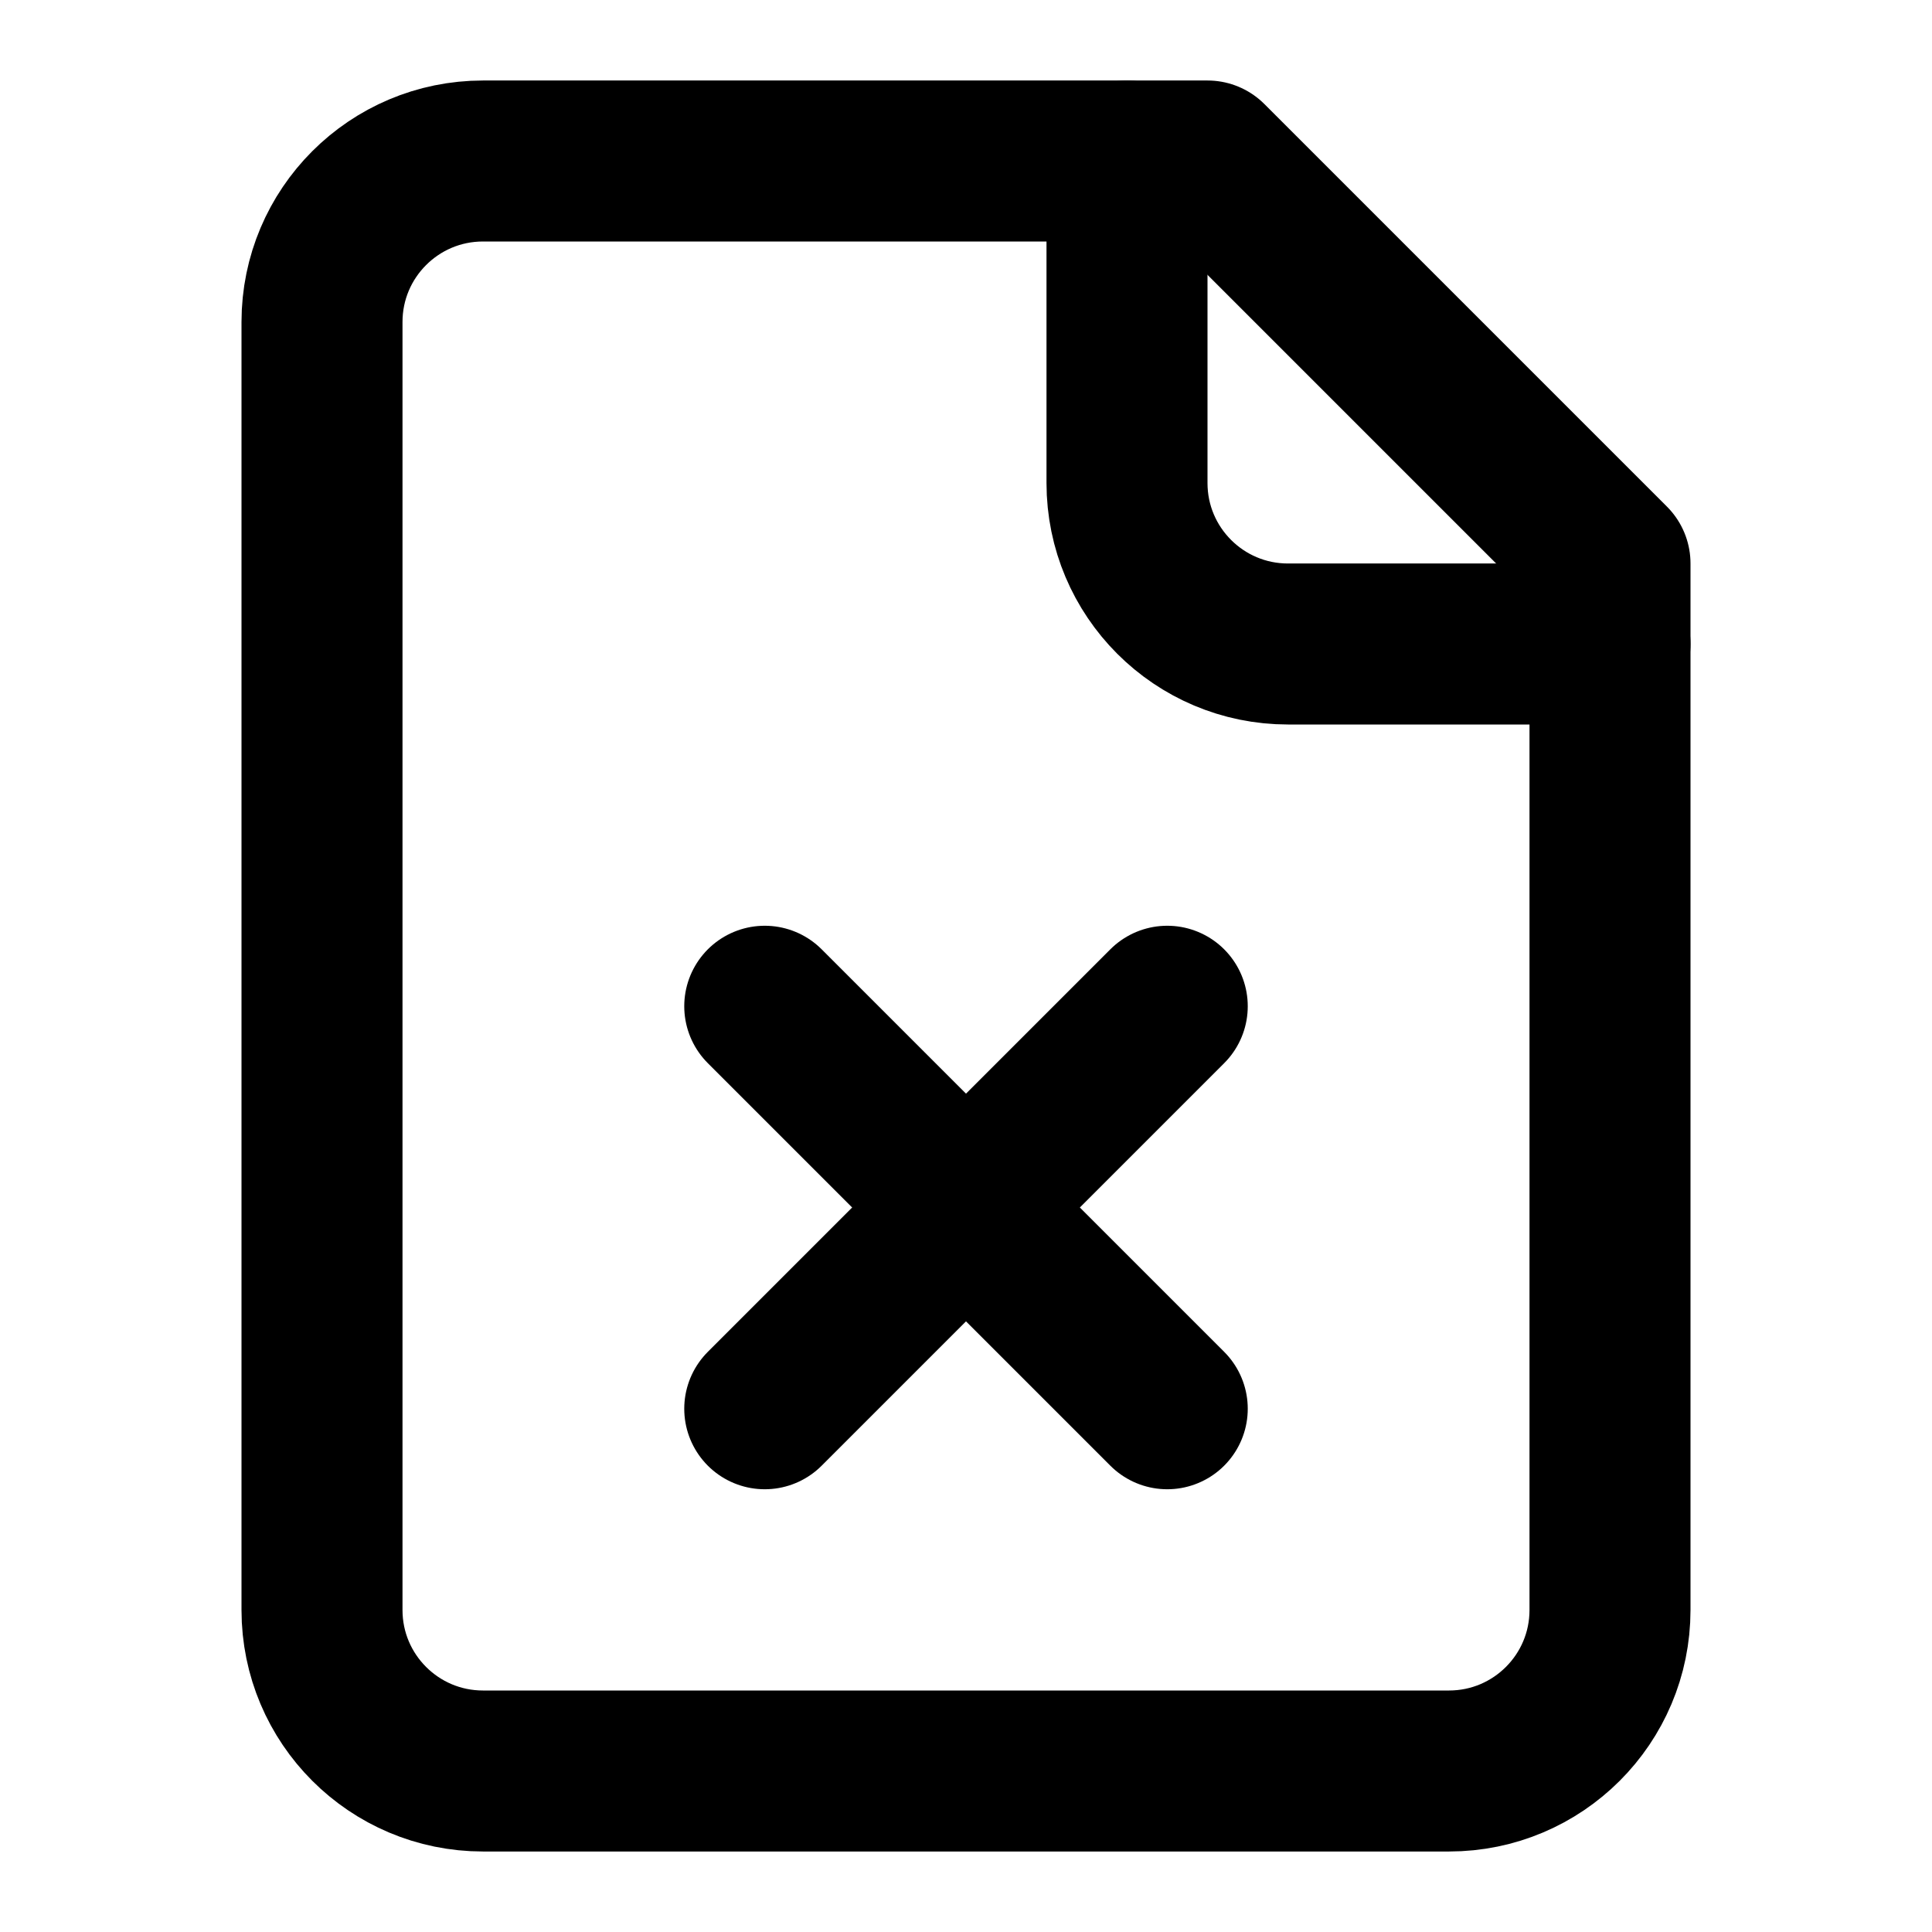
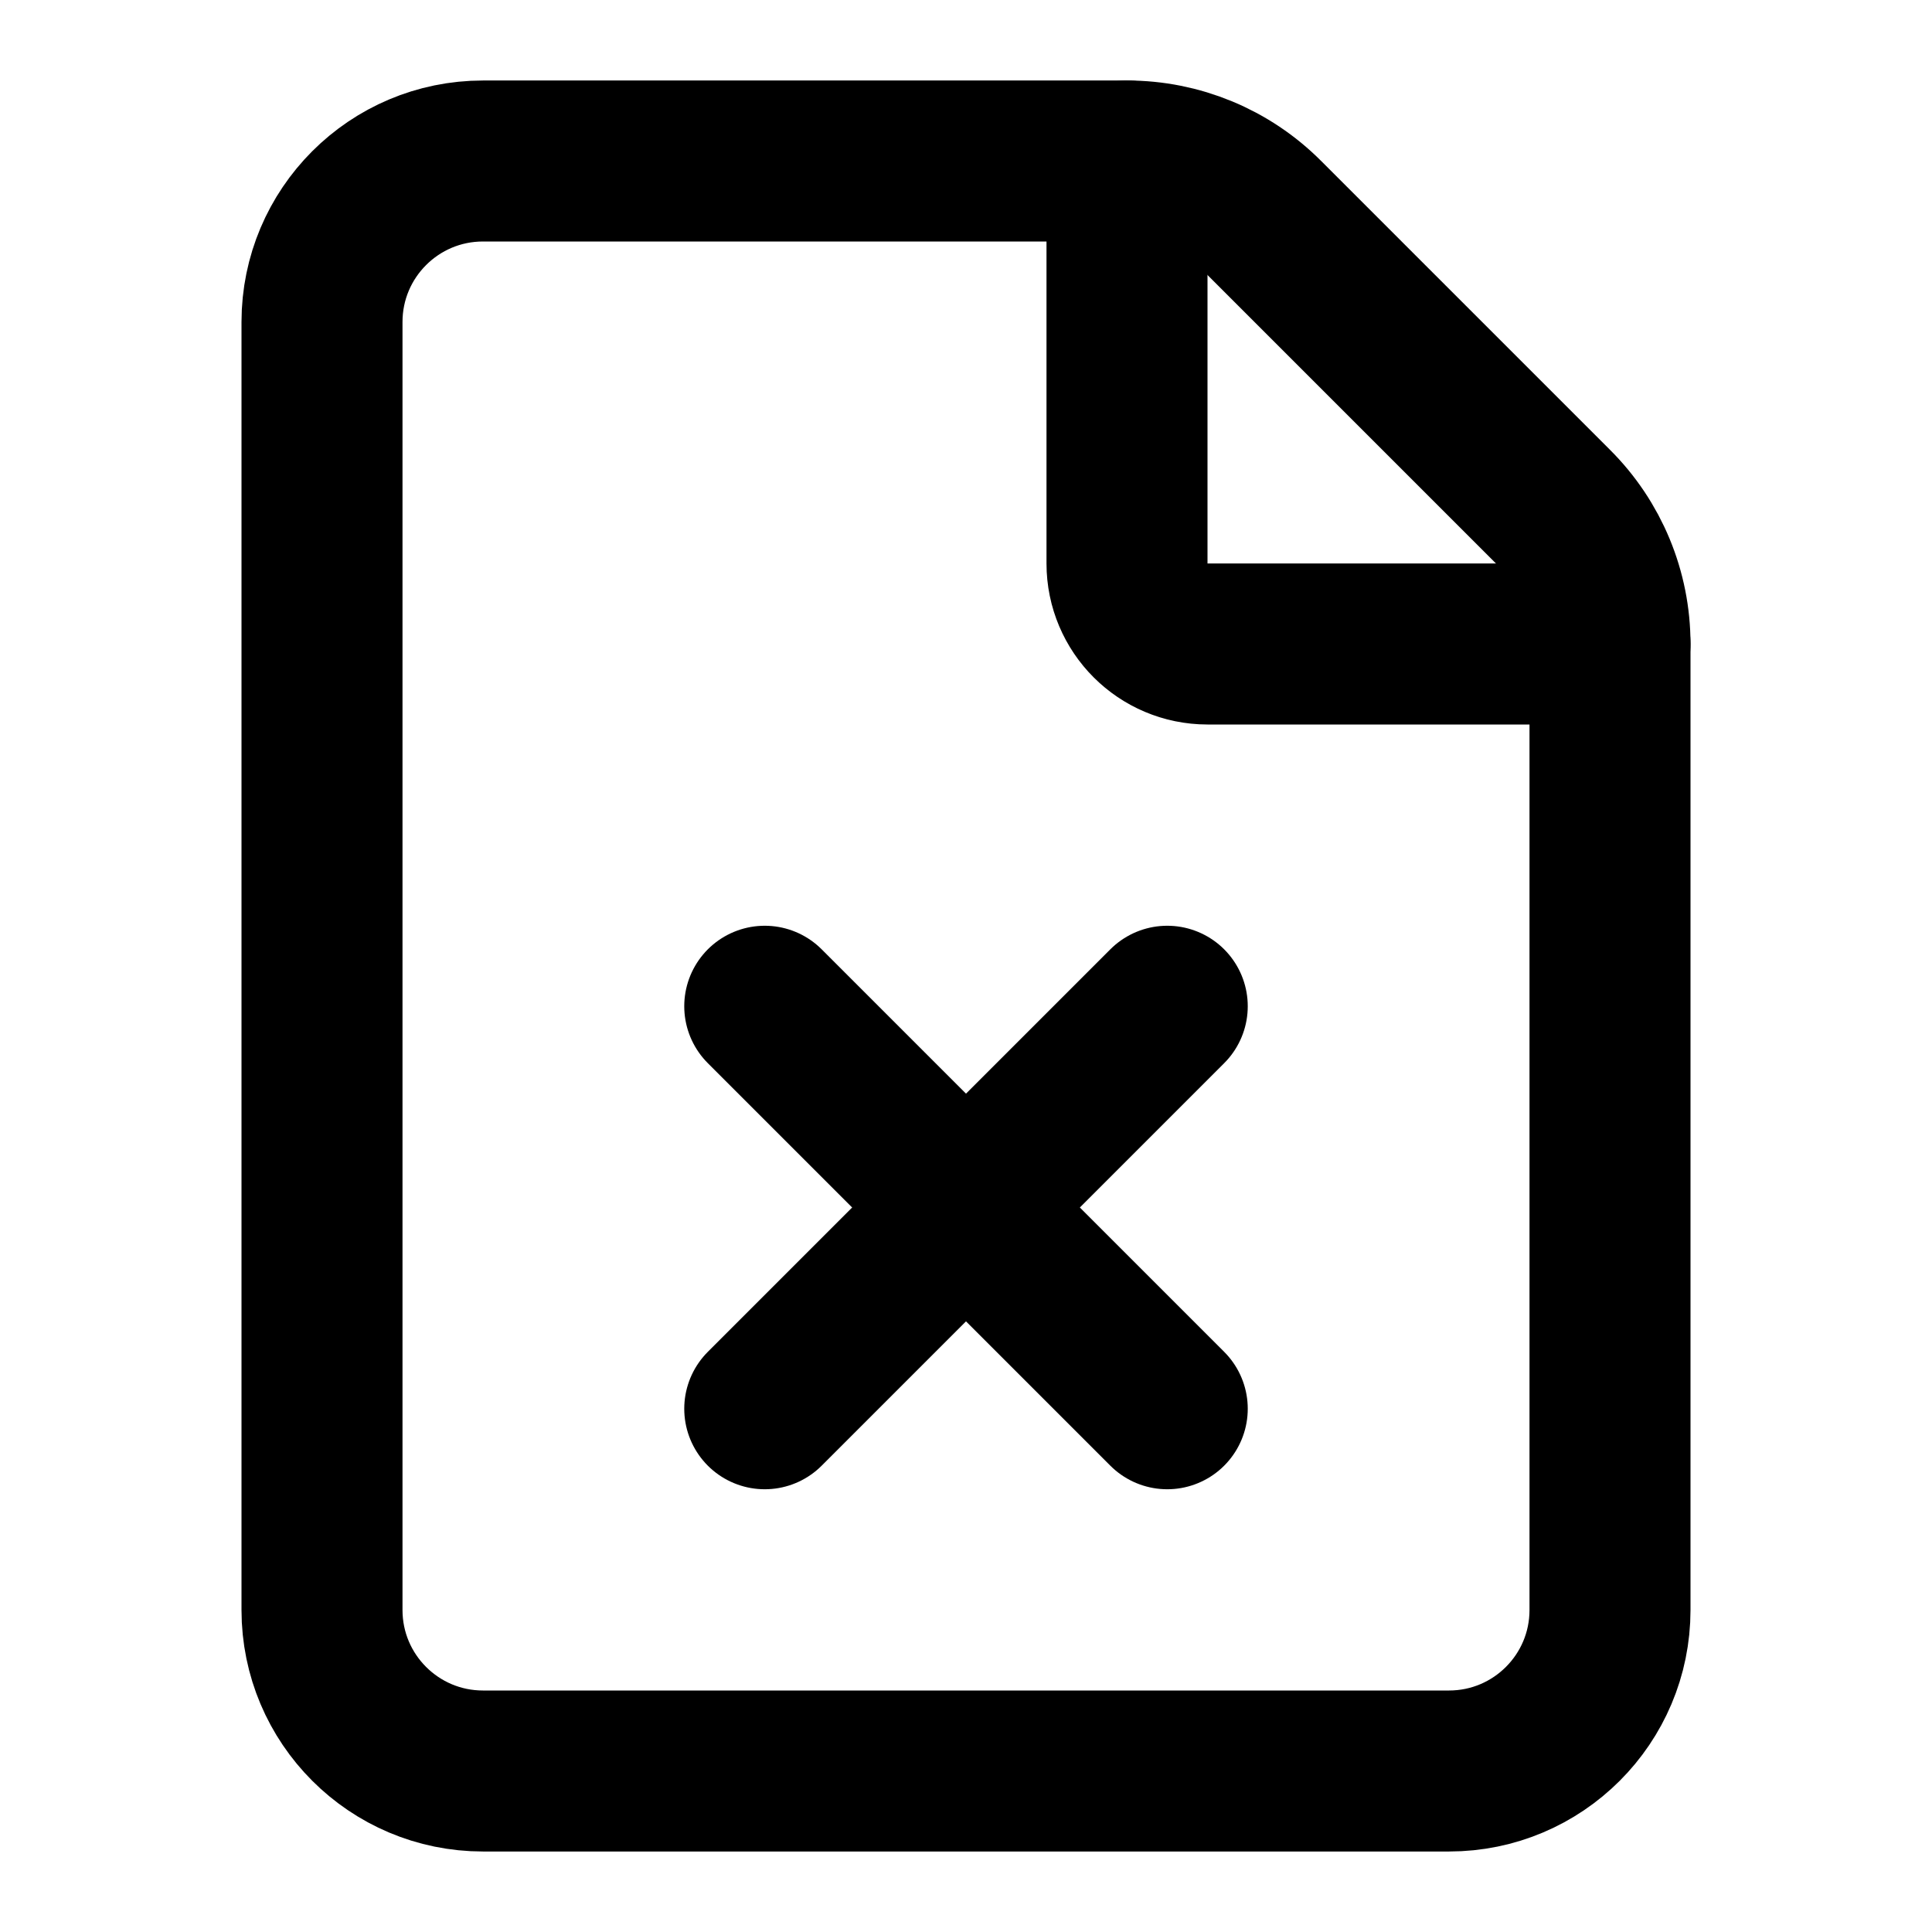
<svg xmlns="http://www.w3.org/2000/svg" viewBox="0 0 24 24" fill="none" stroke="currentColor" stroke-width="2" stroke-linecap="round" stroke-linejoin="round">
-   <path d="M15 2H6a2 2 0 0 0-2 2v16a2 2 0 0 0 2 2h12a2 2 0 0 0 2-2V7Z" />
-   <path d="M14 2v4a2 2 0 0 0 2 2h4" />
+   <path d="M6 22a2 2 0 0 1-2-2V4a2 2 0 0 1 2-2h8a2.4 2.4 0 0 1 1.704.706l3.588 3.588A2.4 2.4 0 0 1 20 8v12a2 2 0 0 1-2 2z" />
+   <path d="M14 2v5a1 1 0 0 0 1 1h5" />
  <path d="m14.5 12.5-5 5" />
  <path d="m9.5 12.5 5 5" />
</svg>
